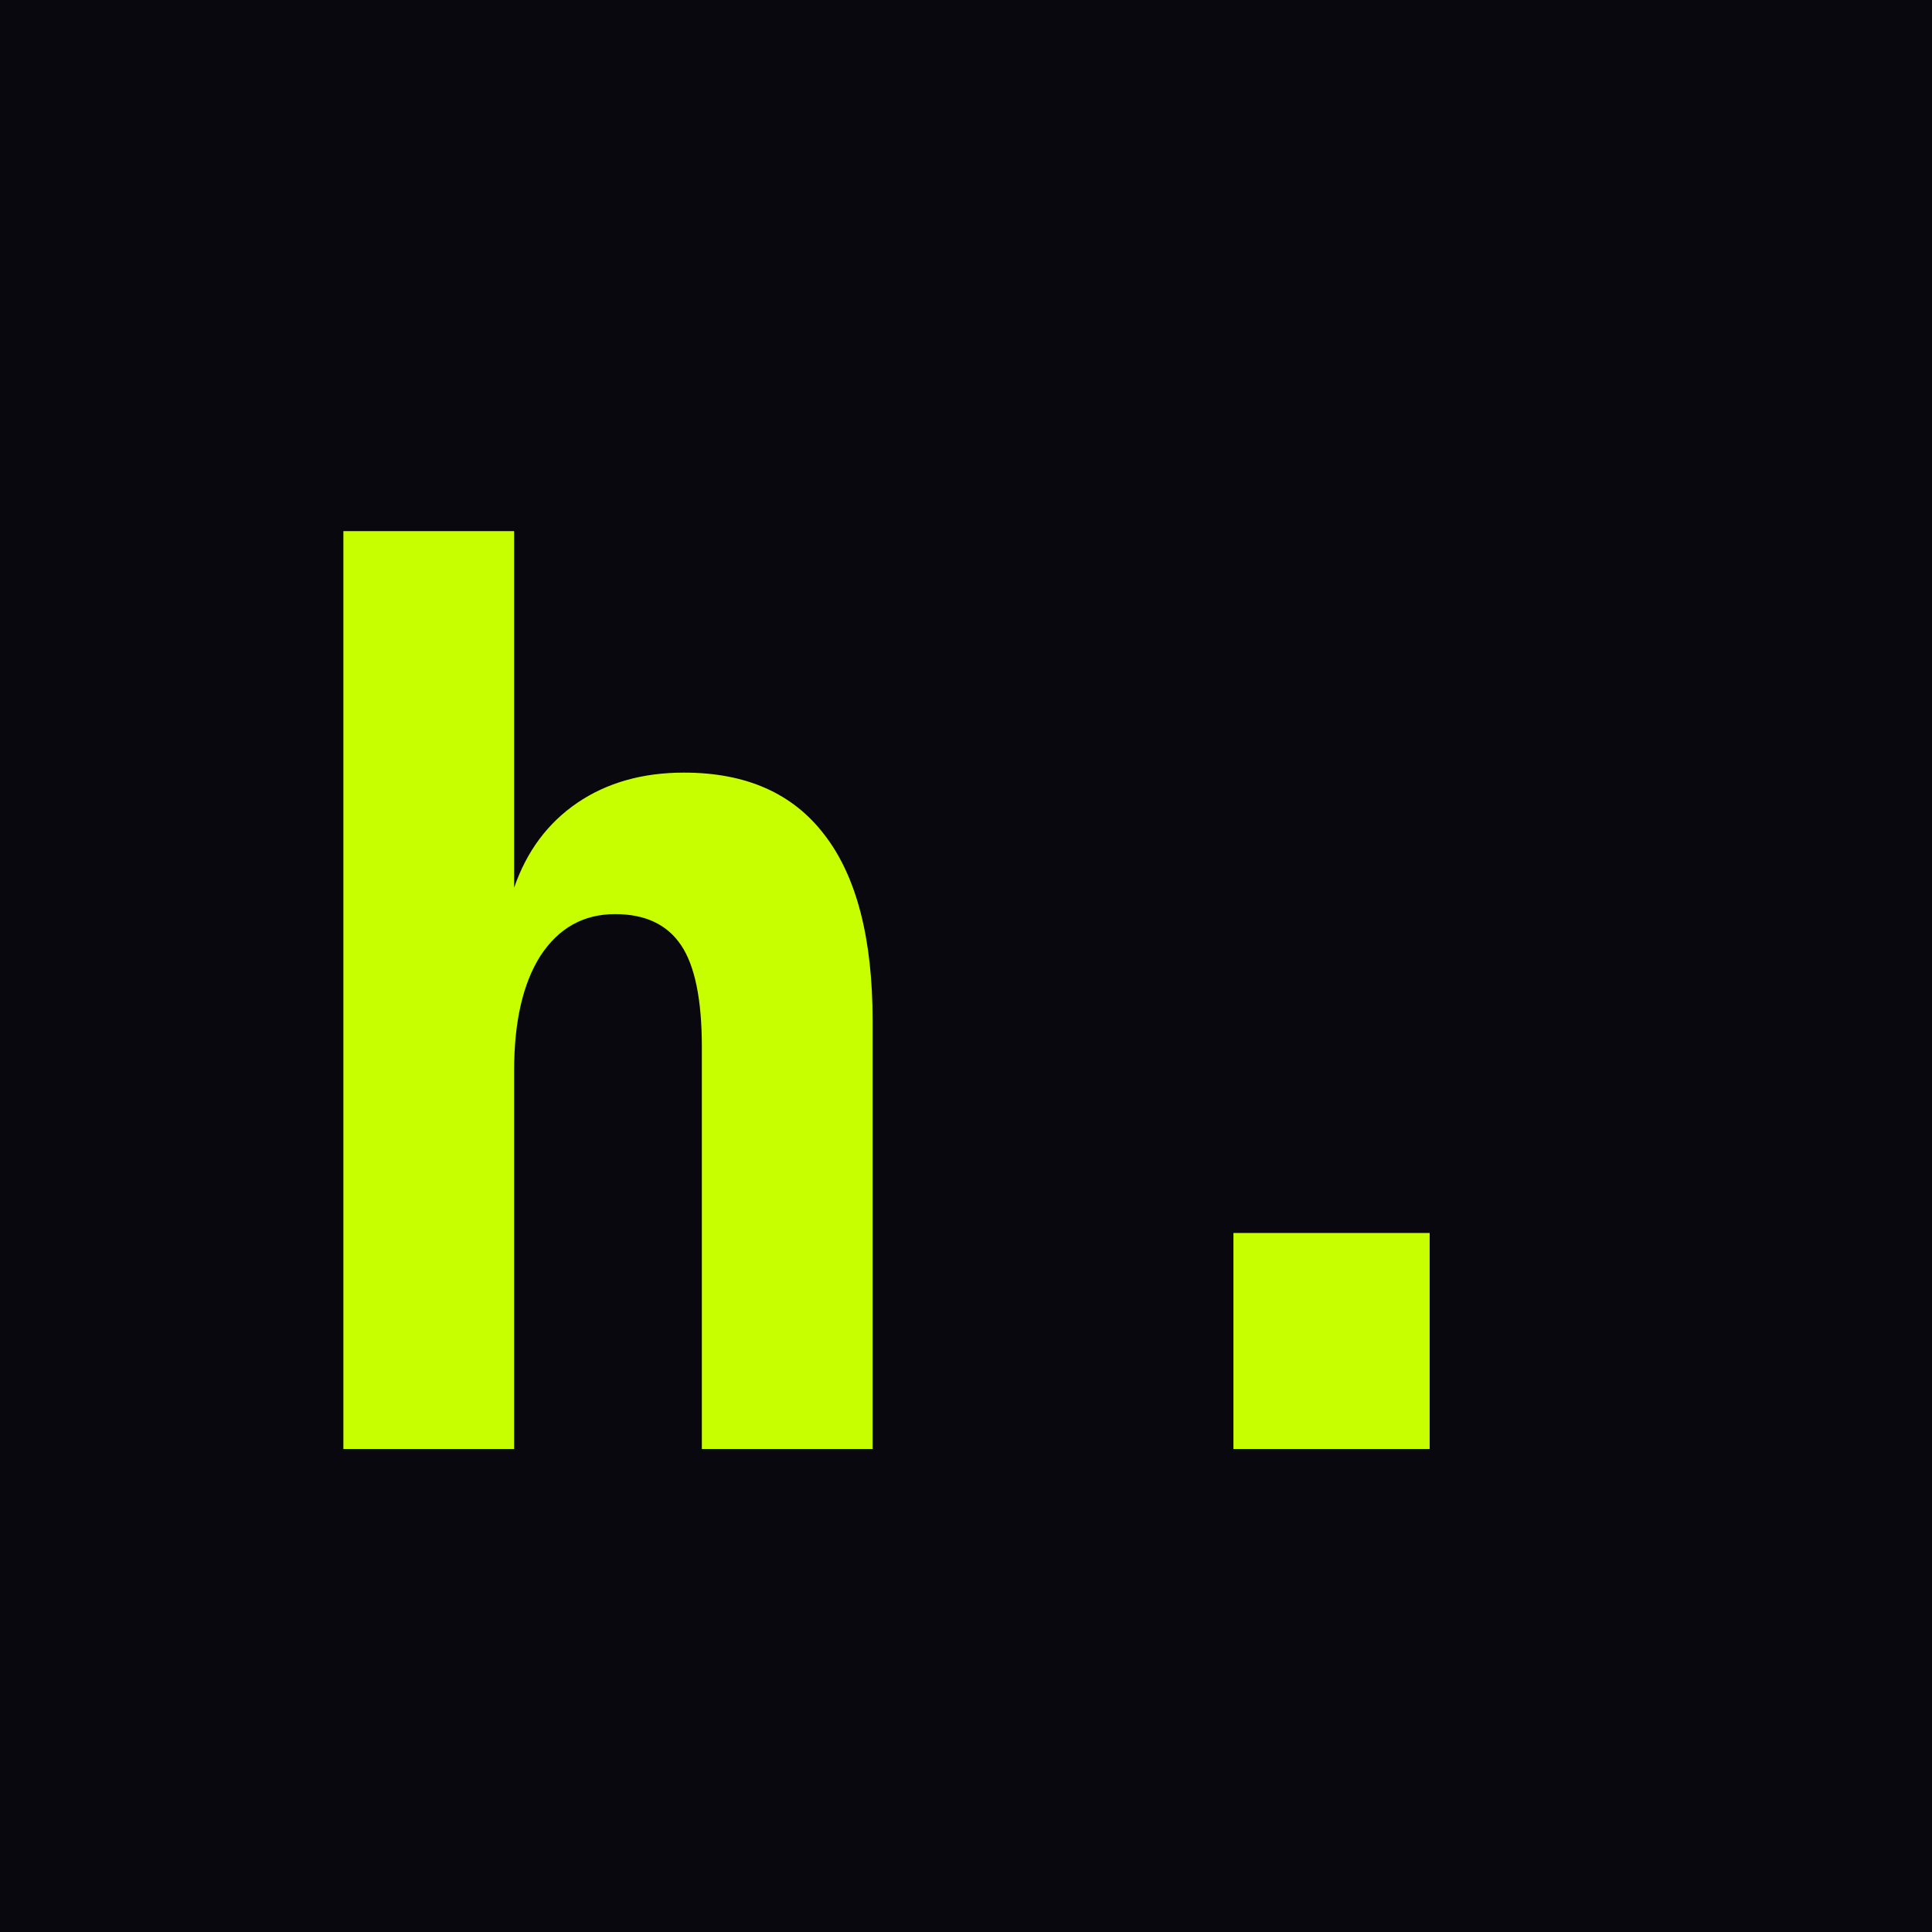
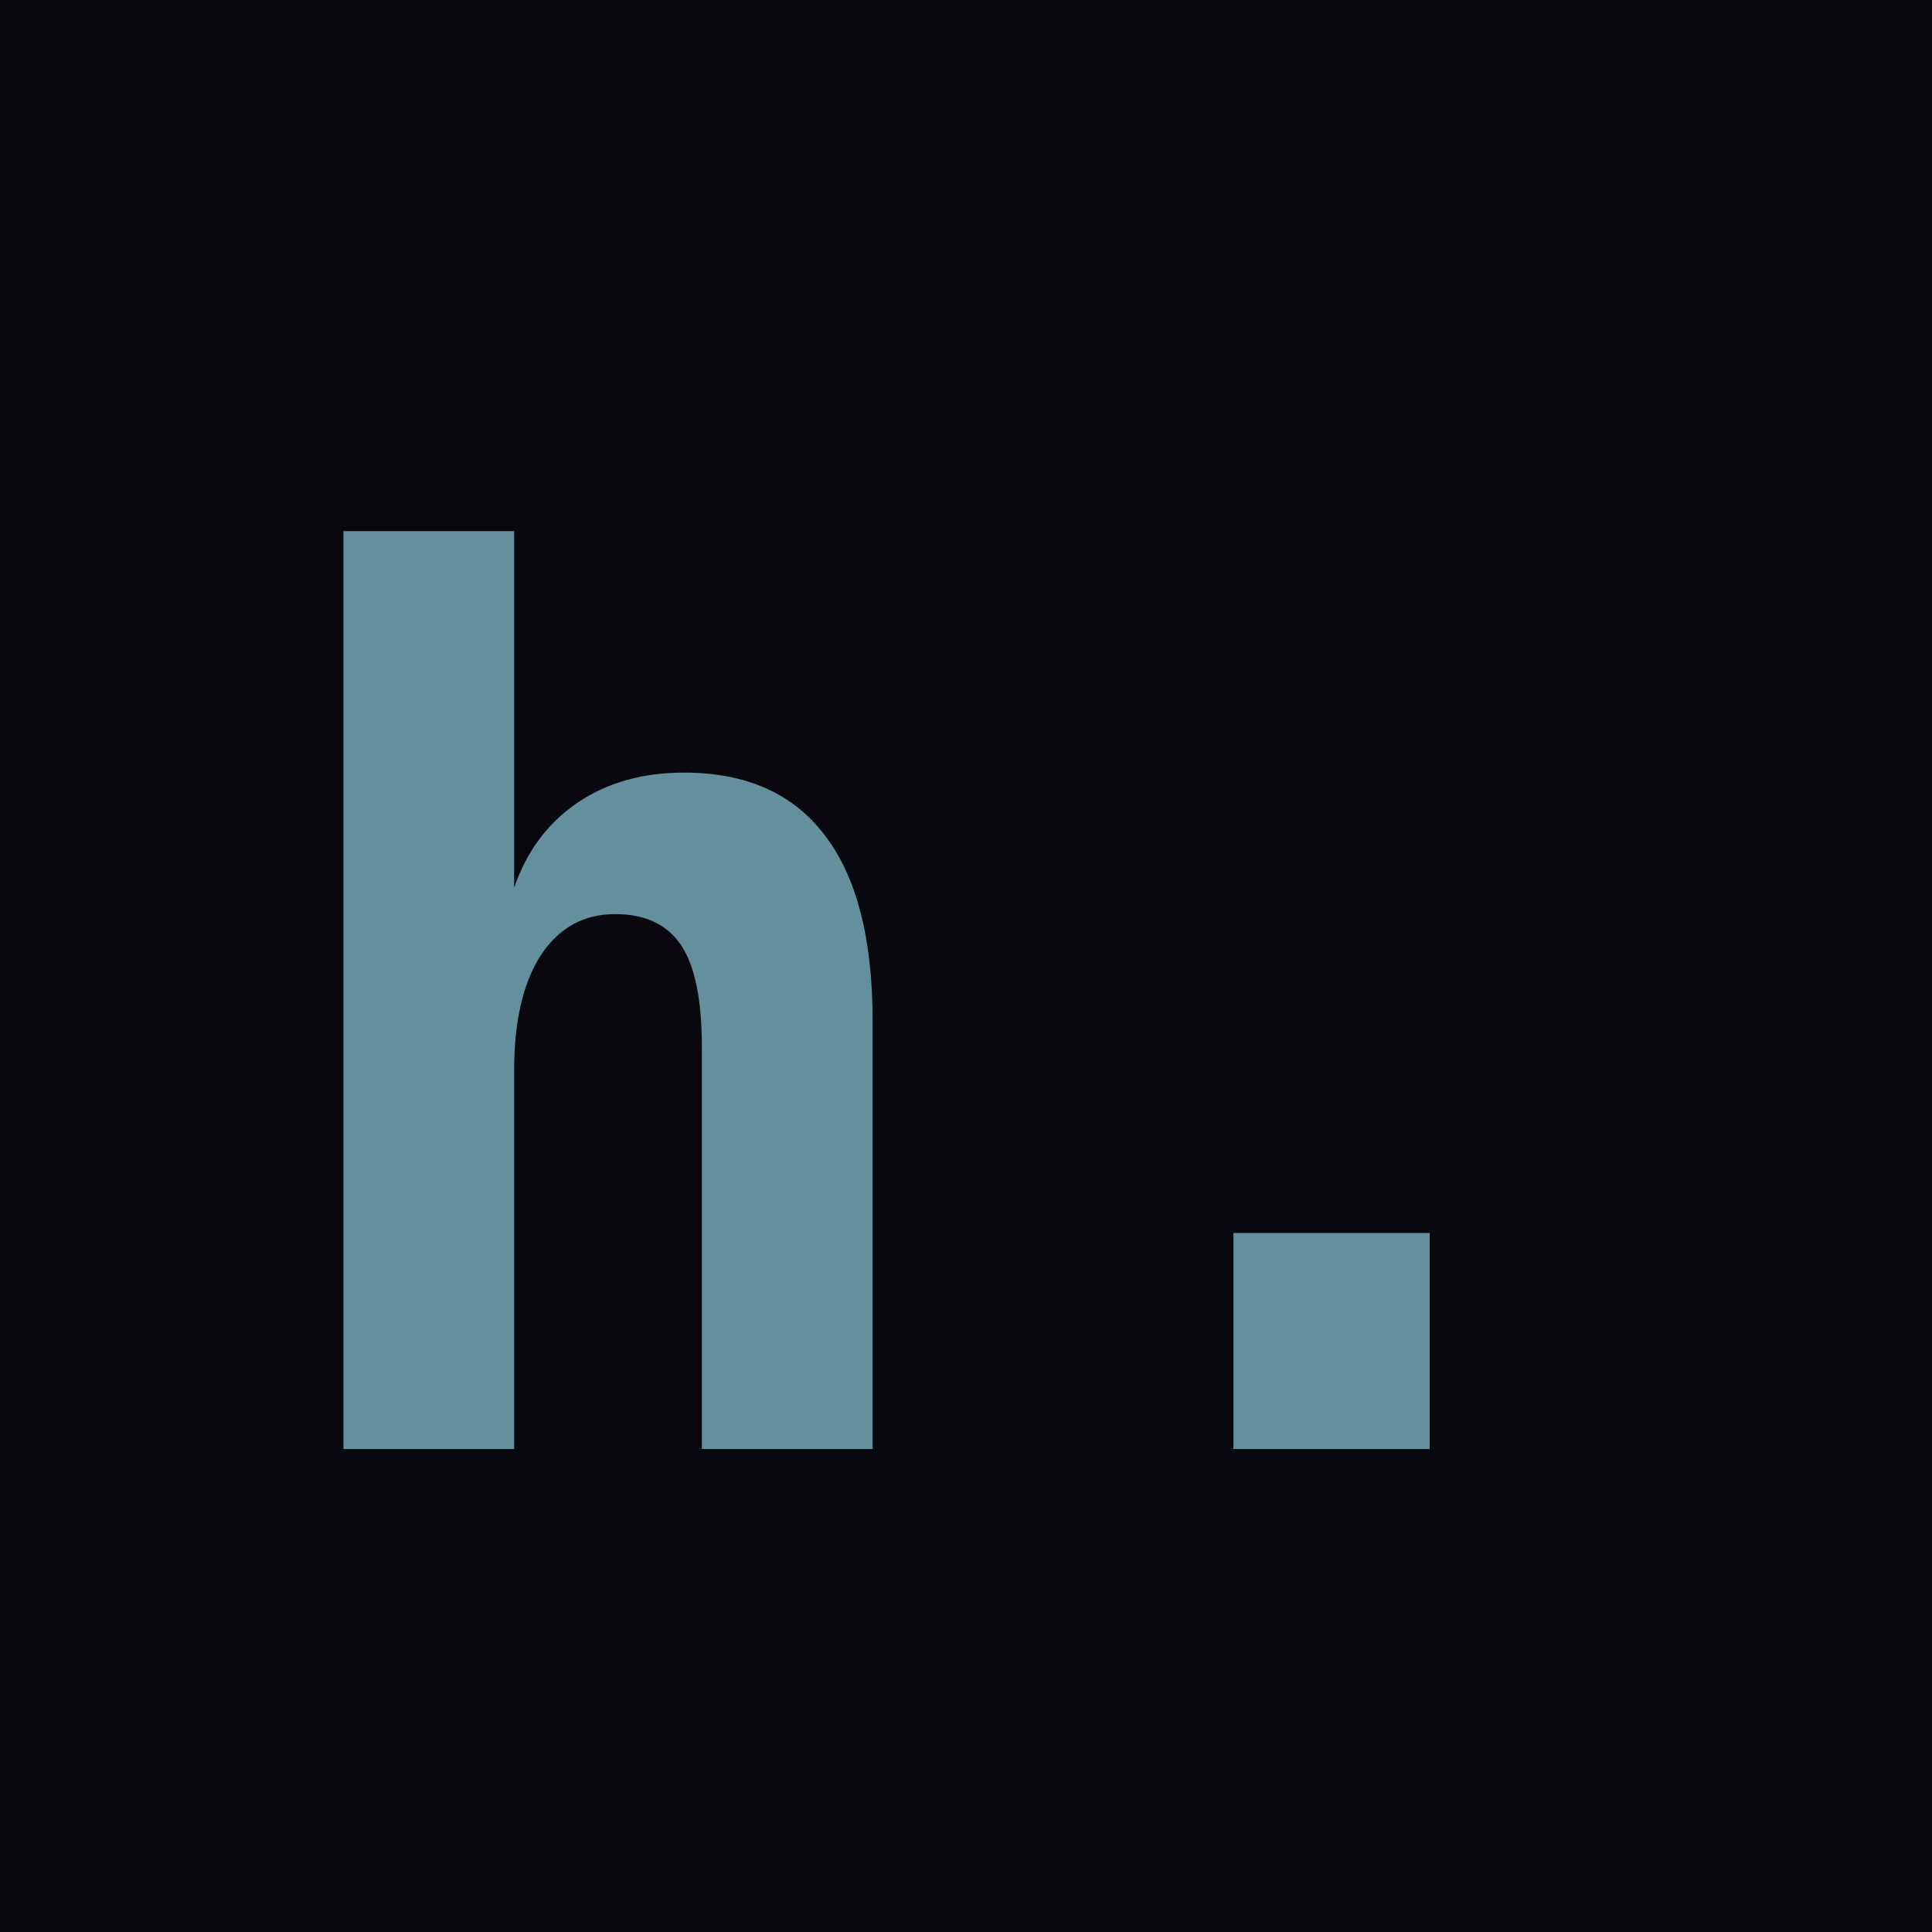
<svg xmlns="http://www.w3.org/2000/svg" viewBox="0 0 32 32">
  <rect width="32" height="32" fill="#08080E" />
-   <text x="4" y="24" font-family="monospace" font-size="20" font-weight="bold" fill="#C8FF00">h.</text>
+   <text x="4" y="24" font-family="monospace" font-size="20" font-weight="bold" fill="#63909C">h.</text>
</svg>
